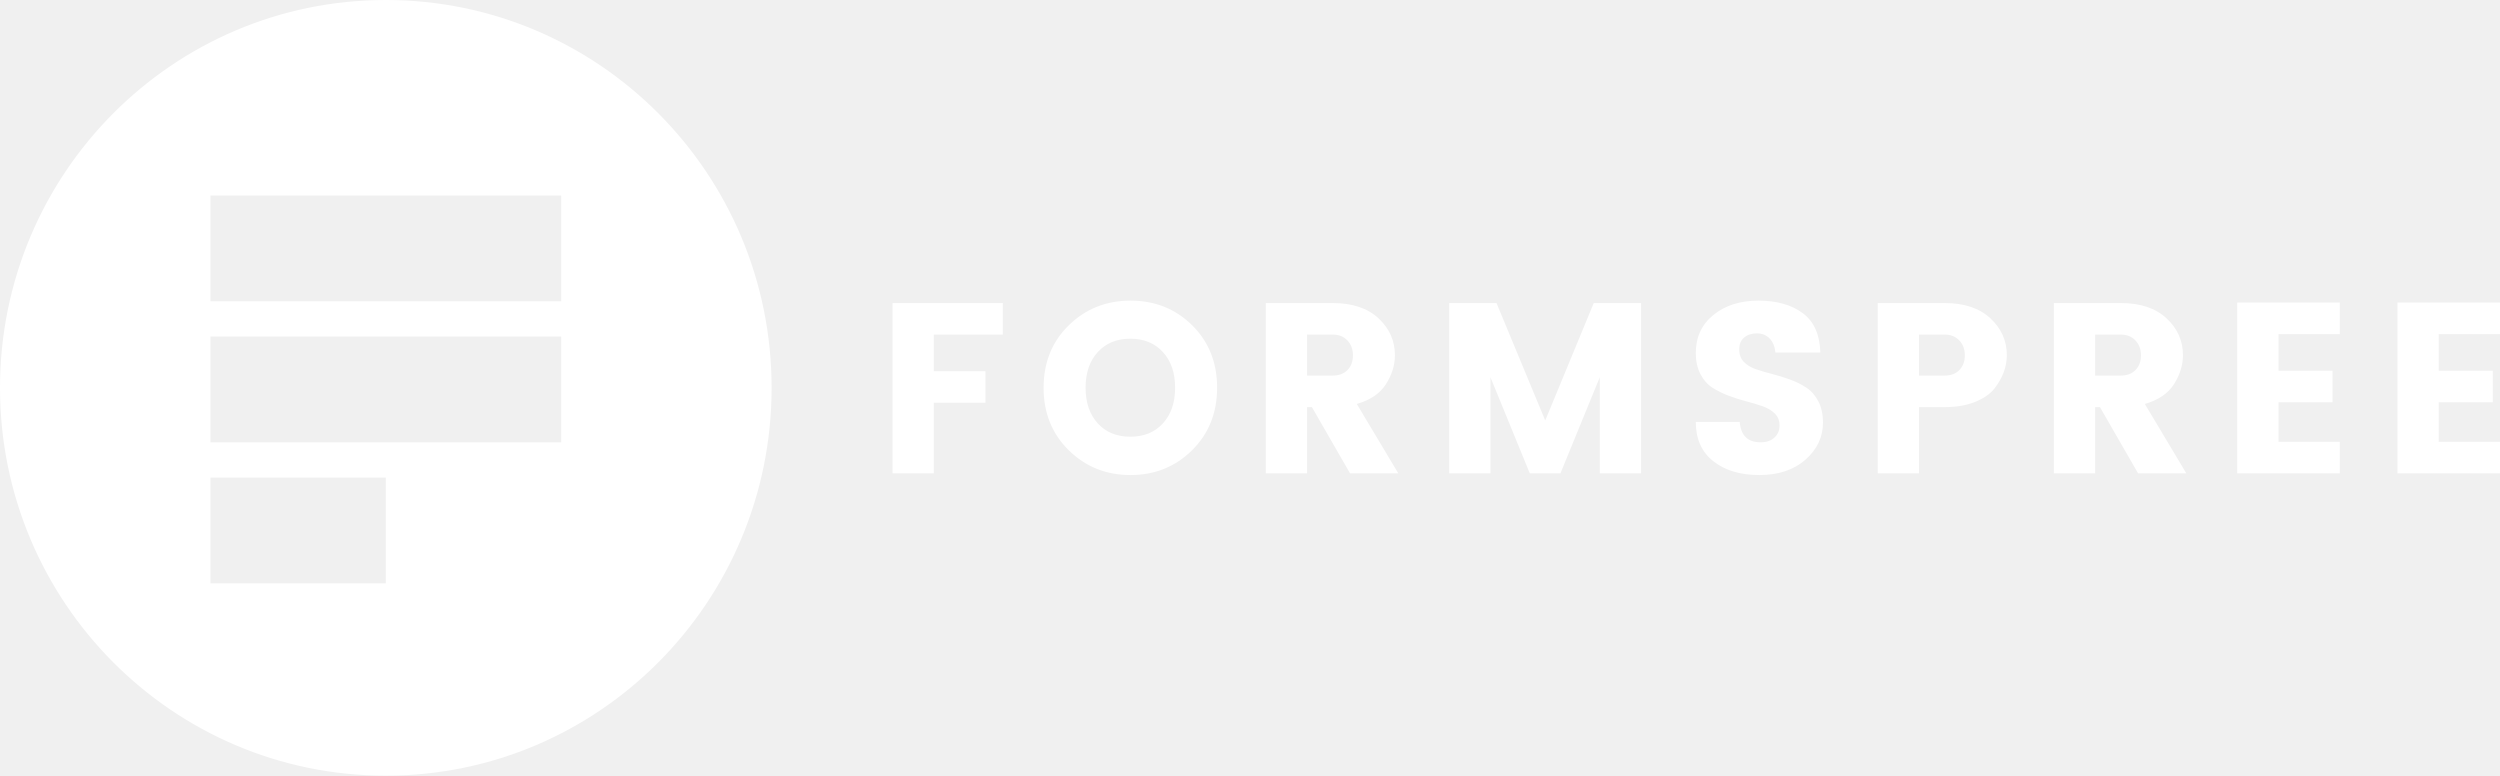
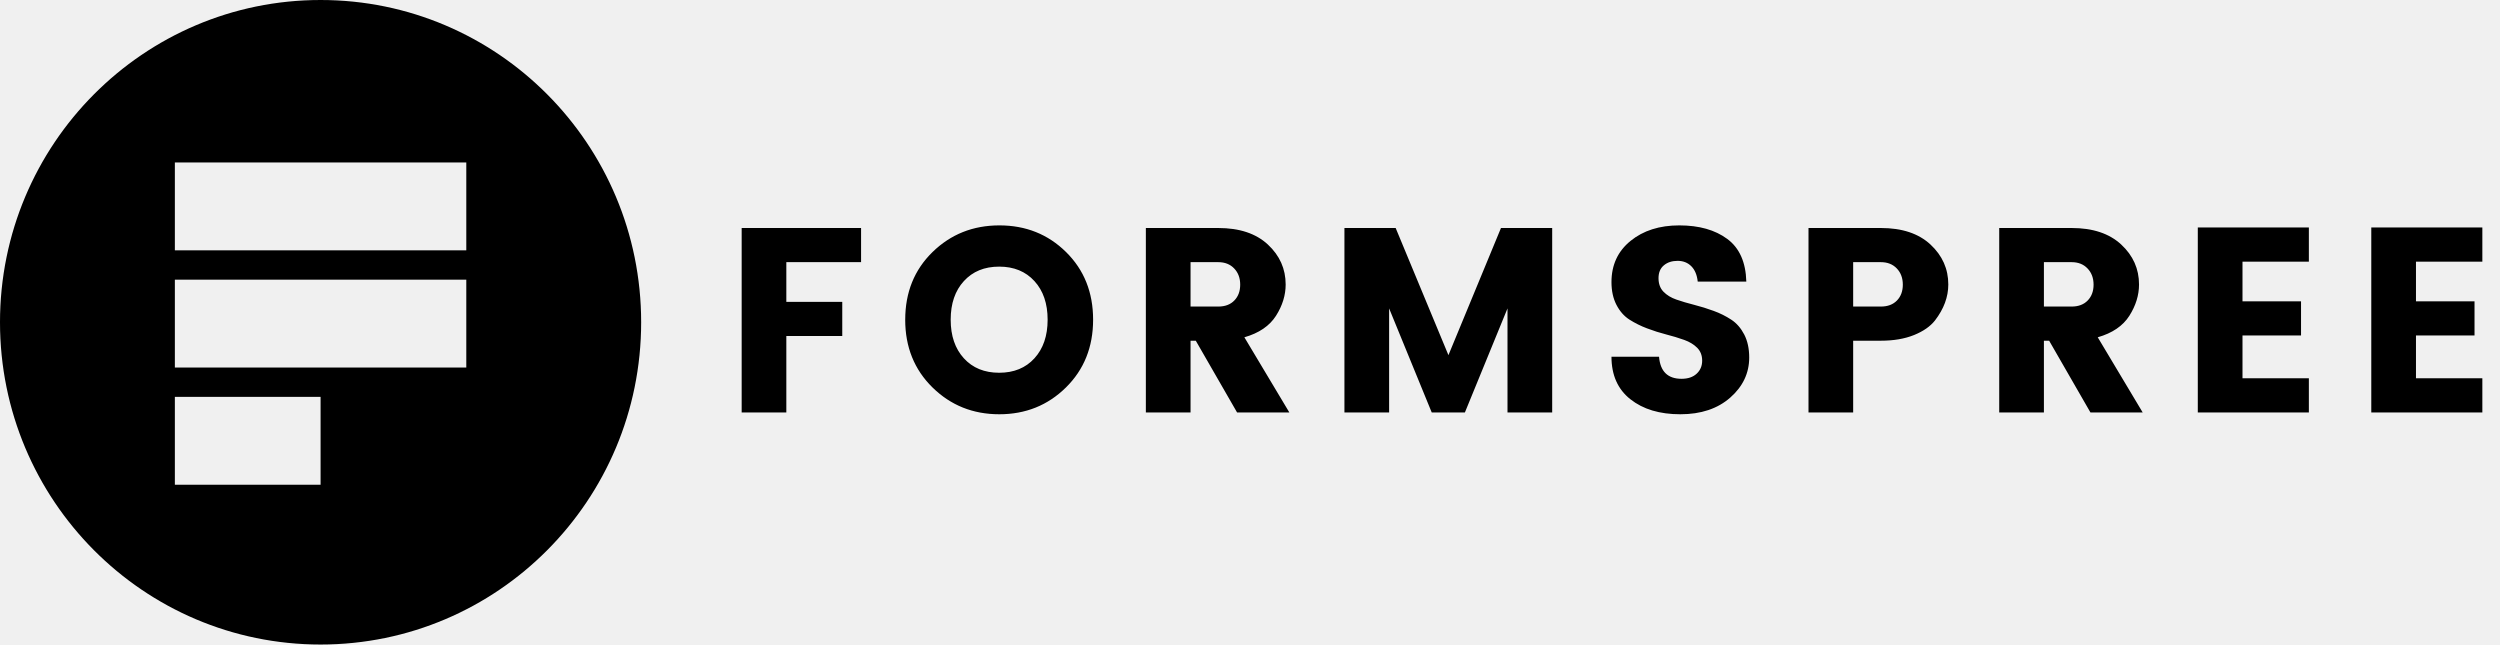
- <svg xmlns="http://www.w3.org/2000/svg" version="1.1" x="0" y="0" width="120" height="37.232" viewBox="0, 0, 120, 37.232">
+ <svg xmlns="http://www.w3.org/2000/svg" version="1.1" x="0" y="0" width="512" height="132" viewBox="0, 0, 512, 132">
  <g id="g853">
-     <path d="M42.843,22.721 L42.843,14.546 L48.136,14.546 L48.136,16.06 L44.823,16.06 L44.823,17.819 L47.302,17.819 L47.302,19.332 L44.823,19.332 L44.823,22.721 z M56.405,18.61 C56.405,17.896 56.21,17.325 55.82,16.899 C55.431,16.472 54.909,16.258 54.257,16.258 C53.604,16.258 53.083,16.472 52.693,16.899 C52.303,17.325 52.108,17.896 52.108,18.61 C52.108,19.325 52.303,19.895 52.693,20.322 C53.083,20.749 53.604,20.962 54.257,20.962 C54.909,20.962 55.431,20.749 55.82,20.322 C56.21,19.895 56.405,19.325 56.405,18.61 z M50.093,18.61 C50.093,17.399 50.496,16.4 51.303,15.612 C52.11,14.824 53.098,14.43 54.268,14.43 C55.438,14.43 56.423,14.824 57.222,15.612 C58.021,16.4 58.421,17.399 58.421,18.61 C58.421,19.821 58.019,20.823 57.216,21.615 C56.413,22.406 55.429,22.802 54.263,22.802 C53.096,22.802 52.11,22.406 51.303,21.615 C50.496,20.823 50.092,19.821 50.092,18.61 z M62.74,19.542 L62.74,22.721 L60.759,22.721 L60.759,14.546 L63.968,14.546 C64.91,14.546 65.644,14.791 66.169,15.28 C66.694,15.769 66.956,16.359 66.956,17.05 C66.956,17.523 66.814,17.985 66.528,18.436 C66.242,18.886 65.775,19.204 65.126,19.39 L67.119,22.721 L64.802,22.721 L62.972,19.542 z M62.74,16.06 L62.74,18.028 L63.968,18.028 C64.269,18.028 64.507,17.939 64.68,17.76 C64.854,17.582 64.941,17.347 64.941,17.056 C64.941,16.765 64.852,16.526 64.675,16.34 C64.497,16.153 64.261,16.06 63.968,16.06 z M78.77,14.546 L78.77,22.721 L76.789,22.721 L76.789,18.11 L74.901,22.721 L73.43,22.721 L71.542,18.11 L71.542,22.721 L69.561,22.721 L69.561,14.546 L71.832,14.546 L74.171,20.182 L76.5,14.546 z M83.721,16.2 C83.562,16.332 83.483,16.522 83.483,16.77 C83.483,17.019 83.557,17.219 83.703,17.37 C83.85,17.522 84.041,17.638 84.277,17.719 C84.512,17.801 84.775,17.879 85.064,17.952 C85.354,18.026 85.642,18.115 85.927,18.22 C86.202,18.319 86.465,18.45 86.709,18.61 C86.945,18.765 87.136,18.985 87.283,19.268 C87.429,19.551 87.503,19.891 87.503,20.287 C87.503,20.978 87.223,21.57 86.663,22.063 C86.103,22.556 85.365,22.802 84.45,22.802 C83.535,22.802 82.798,22.581 82.238,22.138 C81.678,21.696 81.398,21.067 81.398,20.252 L83.506,20.252 C83.56,20.904 83.892,21.23 84.503,21.23 C84.788,21.23 85.012,21.155 85.174,21.003 C85.337,20.852 85.418,20.66 85.418,20.427 C85.418,20.194 85.344,20.004 85.198,19.856 C85.051,19.709 84.86,19.592 84.624,19.507 C84.366,19.415 84.103,19.335 83.836,19.268 C83.544,19.193 83.256,19.102 82.974,18.994 C82.7,18.892 82.438,18.761 82.192,18.605 C81.956,18.453 81.765,18.236 81.618,17.952 C81.472,17.669 81.398,17.333 81.398,16.945 C81.398,16.184 81.68,15.575 82.244,15.117 C82.808,14.659 83.528,14.43 84.404,14.43 C85.281,14.43 85.989,14.63 86.53,15.03 C87.07,15.429 87.352,16.06 87.375,16.922 L85.221,16.922 C85.19,16.627 85.095,16.4 84.937,16.241 C84.779,16.082 84.576,16.002 84.329,16.002 C84.082,16.002 83.879,16.068 83.721,16.2 z M96.328,17.05 C96.328,17.601 96.131,18.133 95.737,18.645 C95.529,18.909 95.218,19.125 94.805,19.292 C94.391,19.458 93.903,19.542 93.339,19.542 L92.111,19.542 L92.111,22.721 L90.131,22.721 L90.131,14.546 L93.339,14.546 C94.281,14.546 95.015,14.791 95.54,15.28 C96.065,15.769 96.328,16.359 96.328,17.05 z M92.111,18.028 L93.339,18.028 C93.64,18.028 93.878,17.939 94.052,17.76 C94.225,17.582 94.312,17.347 94.312,17.056 C94.312,16.765 94.223,16.526 94.046,16.34 C93.868,16.153 93.633,16.06 93.339,16.06 L92.111,16.06 L92.111,18.028 z M100.566,19.542 L100.566,22.721 L98.585,22.721 L98.585,14.546 L101.794,14.546 C102.736,14.546 103.469,14.791 103.994,15.28 C104.52,15.769 104.782,16.359 104.782,17.05 C104.782,17.523 104.639,17.985 104.354,18.436 C104.068,18.886 103.601,19.204 102.952,19.39 L104.944,22.721 L102.628,22.721 L100.798,19.542 z M100.566,16.06 L100.566,18.028 L101.794,18.028 C102.095,18.028 102.332,17.939 102.506,17.76 C102.68,17.582 102.767,17.347 102.767,17.056 C102.767,16.765 102.678,16.526 102.5,16.34 C102.323,16.153 102.087,16.06 101.794,16.06 z M112.31,14.523 L112.31,16.037 L109.368,16.037 L109.368,17.795 L111.963,17.795 L111.963,19.309 L109.368,19.309 L109.368,21.207 L112.31,21.207 L112.31,22.721 L107.387,22.721 L107.387,14.523 z M120,14.523 L120,16.037 L117.058,16.037 L117.058,17.795 L119.653,17.795 L119.653,19.309 L117.058,19.309 L117.058,21.207 L120,21.207 L120,22.721 L115.077,22.721 L115.077,14.523 z" fill="#FFFFFF" id="path4" />
-     <g id="g10">
-       <path d="M18.519,0 C28.746,-0 37.037,8.335 37.037,18.616 C37.037,28.898 28.746,37.232 18.519,37.232 C8.291,37.232 -0,28.898 -0,18.616 C-0,8.335 8.291,-0 18.519,-0 z M18.519,22.924 L10.101,22.924 L10.101,28.001 L18.519,28.001 L18.519,22.924 z M26.936,16.154 L10.101,16.154 L10.101,21.231 L26.936,21.231 L26.936,16.154 z M26.936,9.385 L10.101,9.385 L10.101,14.462 L26.936,14.462 L26.936,9.385 z" fill="#FFFFFF" />
-     </g>
+     <path d="M151.893,84.467 L151.893,46.695 L176.348,46.695 L176.348,53.69 L161.041,53.69 L161.041,61.818 L172.495,61.818 L172.495,68.808 L161.041,68.808 L161.041,84.467 z M214.554,65.472 C214.554,62.173 213.653,59.535 211.851,57.567 C210.054,55.594 207.642,54.605 204.63,54.605 C201.612,54.605 199.205,55.594 197.403,57.567 C195.601,59.535 194.7,62.173 194.7,65.472 C194.7,68.776 195.601,71.409 197.403,73.382 C199.205,75.355 201.612,76.339 204.63,76.339 C207.642,76.339 210.054,75.355 211.851,73.382 C213.653,71.409 214.554,68.776 214.554,65.472 z M185.39,65.472 C185.39,59.877 187.252,55.261 190.981,51.62 C194.71,47.98 199.275,46.159 204.68,46.159 C210.086,46.159 214.637,47.98 218.329,51.62 C222.021,55.261 223.869,59.877 223.869,65.472 C223.869,71.068 222.011,75.697 218.301,79.356 C214.591,83.011 210.045,84.841 204.657,84.841 C199.265,84.841 194.71,83.011 190.981,79.356 C187.252,75.697 185.386,71.068 185.386,65.472 z M243.824,69.778 L243.824,84.467 L234.671,84.467 L234.671,46.695 L249.498,46.695 C253.85,46.695 257.242,47.827 259.667,50.087 C262.093,52.346 263.303,55.072 263.303,58.265 C263.303,60.45 262.647,62.585 261.326,64.668 C260.004,66.747 257.847,68.217 254.848,69.076 L264.057,84.467 L253.351,84.467 L244.896,69.778 z M243.824,53.69 L243.824,62.783 L249.498,62.783 C250.889,62.783 251.988,62.372 252.787,61.545 C253.591,60.723 253.993,59.637 253.993,58.292 C253.993,56.948 253.582,55.843 252.764,54.984 C251.942,54.12 250.852,53.69 249.498,53.69 z M317.888,46.695 L317.888,84.467 L308.735,84.467 L308.735,63.162 L300.012,84.467 L293.216,84.467 L284.492,63.162 L284.492,84.467 L275.339,84.467 L275.339,46.695 L285.832,46.695 L296.639,72.735 L307.4,46.695 z M340.764,54.337 C340.029,54.947 339.664,55.825 339.664,56.971 C339.664,58.121 340.006,59.045 340.68,59.743 C341.36,60.445 342.242,60.981 343.332,61.356 C344.418,61.734 345.633,62.095 346.969,62.432 C348.309,62.774 349.639,63.185 350.956,63.67 C352.227,64.128 353.442,64.733 354.569,65.472 C355.66,66.188 356.542,67.205 357.221,68.512 C357.896,69.82 358.238,71.391 358.238,73.221 C358.238,76.413 356.944,79.149 354.357,81.426 C351.769,83.704 348.359,84.841 344.132,84.841 C339.904,84.841 336.499,83.82 333.912,81.773 C331.324,79.731 330.03,76.824 330.03,73.059 L339.77,73.059 C340.02,76.071 341.554,77.578 344.377,77.578 C345.693,77.578 346.728,77.231 347.477,76.529 C348.23,75.831 348.604,74.944 348.604,73.867 C348.604,72.791 348.262,71.913 347.588,71.229 C346.909,70.55 346.026,70.009 344.936,69.617 C343.744,69.192 342.529,68.822 341.295,68.512 C339.946,68.166 338.615,67.745 337.312,67.246 C336.046,66.775 334.836,66.17 333.699,65.449 C332.609,64.747 331.726,63.744 331.047,62.432 C330.372,61.125 330.03,59.572 330.03,57.779 C330.03,54.263 331.333,51.45 333.939,49.333 C336.545,47.217 339.872,46.159 343.919,46.159 C347.971,46.159 351.243,47.083 353.742,48.931 C356.237,50.775 357.54,53.69 357.646,57.673 L347.694,57.673 C347.551,56.31 347.112,55.261 346.382,54.527 C345.652,53.792 344.714,53.422 343.573,53.422 C342.432,53.422 341.494,53.727 340.764,54.337 z M399.012,58.265 C399.012,60.81 398.102,63.268 396.282,65.634 C395.321,66.854 393.884,67.852 391.976,68.623 C390.063,69.39 387.808,69.778 385.202,69.778 L379.528,69.778 L379.528,84.467 L370.38,84.467 L370.38,46.695 L385.202,46.695 C389.554,46.695 392.946,47.827 395.371,50.087 C397.797,52.346 399.012,55.072 399.012,58.265 z M379.528,62.783 L385.202,62.783 C386.593,62.783 387.692,62.372 388.496,61.545 C389.296,60.723 389.698,59.637 389.698,58.292 C389.698,56.948 389.286,55.843 388.469,54.984 C387.646,54.12 386.56,53.69 385.202,53.69 L379.528,53.69 L379.528,62.783 z M418.593,69.778 L418.593,84.467 L409.44,84.467 L409.44,46.695 L424.267,46.695 C428.62,46.695 432.006,47.827 434.432,50.087 C436.862,52.346 438.073,55.072 438.073,58.265 C438.073,60.45 437.412,62.585 436.095,64.668 C434.774,66.747 432.616,68.217 429.617,69.076 L438.821,84.467 L428.121,84.467 L419.665,69.778 z M418.593,53.69 L418.593,62.783 L424.267,62.783 C425.658,62.783 426.753,62.372 427.557,61.545 C428.361,60.723 428.763,59.637 428.763,58.292 C428.763,56.948 428.352,55.843 427.529,54.984 C426.711,54.12 425.621,53.69 424.267,53.69 z M472.855,46.589 L472.855,53.584 L459.262,53.584 L459.262,61.707 L471.251,61.707 L471.251,68.702 L459.262,68.702 L459.262,77.471 L472.855,77.471 L472.855,84.467 L450.109,84.467 L450.109,46.589 z M508.385,46.589 L508.385,53.584 L494.792,53.584 L494.792,61.707 L506.782,61.707 L506.782,68.702 L494.792,68.702 L494.792,77.471 L508.385,77.471 L508.385,84.467 L485.639,84.467 L485.639,46.589 z" fill="#000000" id="path4" />
+     <path d="M65.656,-0 C101.914,-0 131.309,29.55 131.309,66 C131.309,102.453 101.914,132 65.656,132 C29.394,132 0,102.453 0,66 C0,29.55 29.394,-0 65.656,-0 z M65.656,81.273 L35.811,81.273 L35.811,99.273 L65.656,99.273 L65.656,81.273 z M95.497,57.271 L35.811,57.271 L35.811,75.271 L95.497,75.271 L95.497,57.271 z M95.497,33.273 L35.811,33.273 L35.811,51.273 L95.497,51.273 L95.497,33.273 z" fill="#000000" />
  </g>
</svg>
